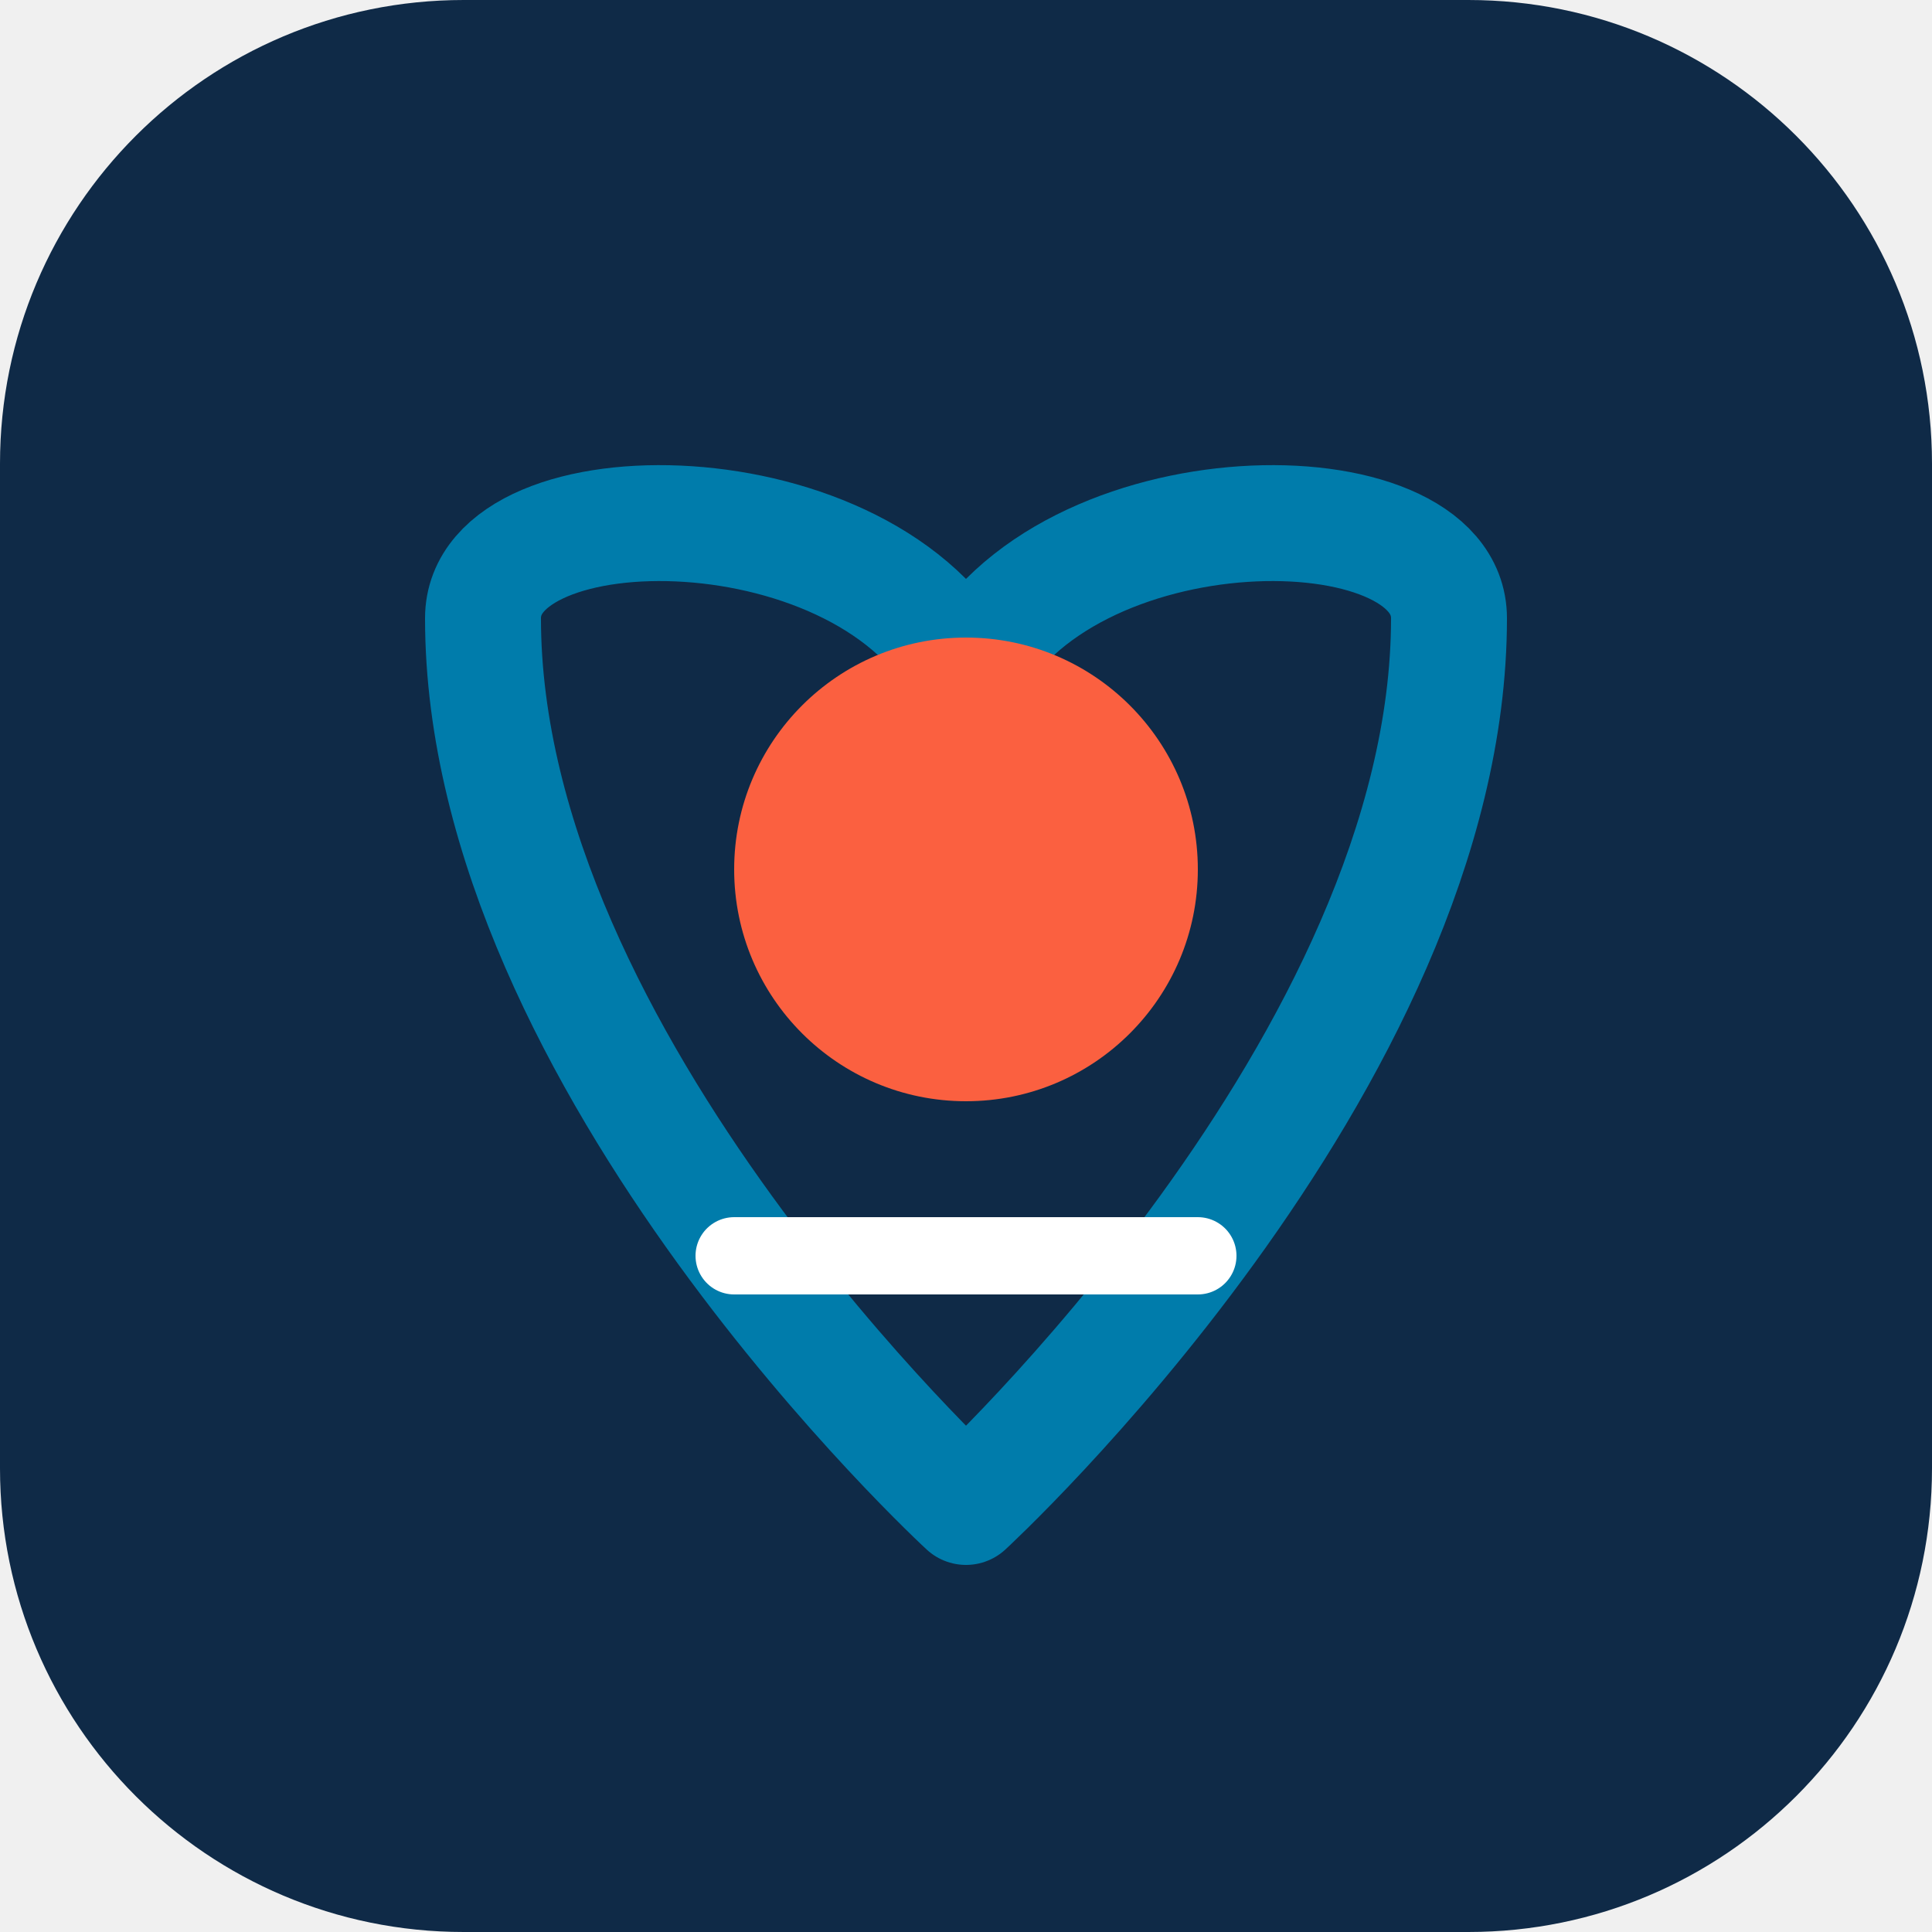
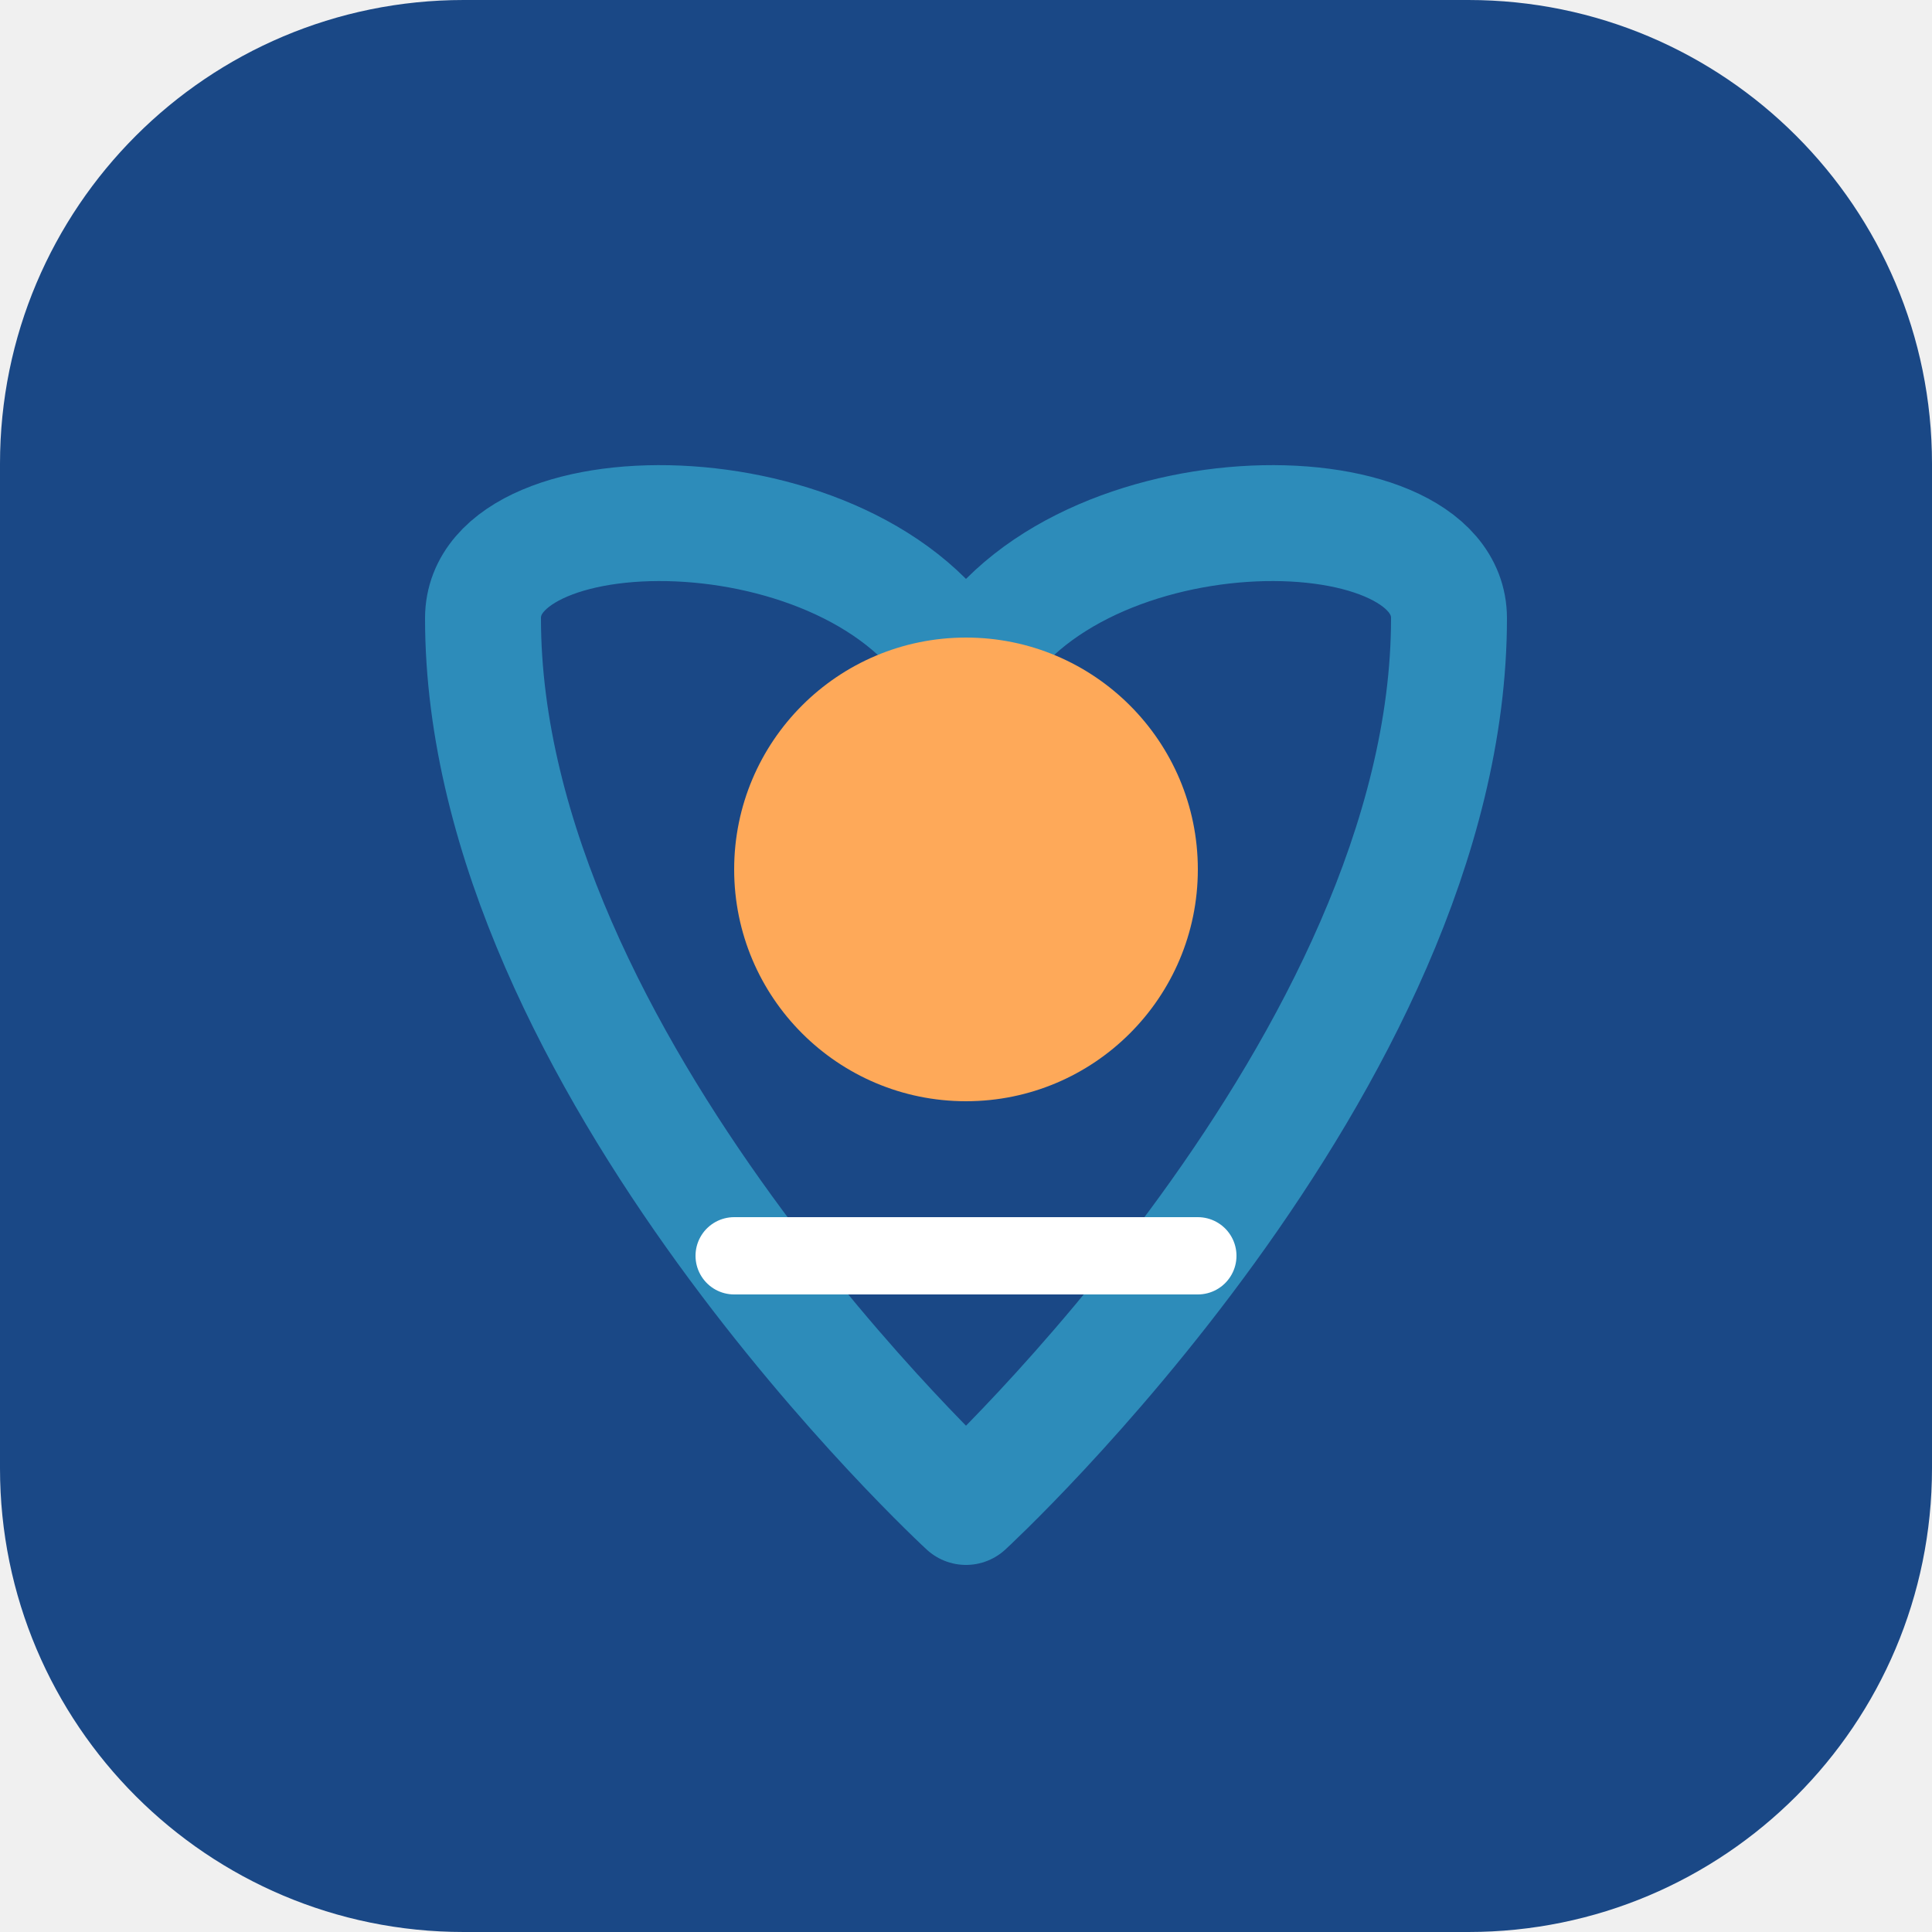
<svg xmlns="http://www.w3.org/2000/svg" viewBox="0 0 100 100" width="100" height="100">
-   <rect width="100" height="100" rx="24" fill="#0F2A47" />
-   <path d="M25 32 C25 25, 45 25, 50 35 C55 25, 75 25, 75 32 C75 55, 50 78, 50 78 C50 78, 25 55, 25 32 Z" fill="none" stroke="#007CAB" stroke-width="6" stroke-linecap="round" stroke-linejoin="round" />
-   <circle cx="50" cy="45" r="12" fill="#FB6040" />
+   <rect width="100" height="100" rx="24" fill="#1A4886" />
+   <path d="M25 32 C25 25, 45 25, 50 35 C55 25, 75 25, 75 32 C75 55, 50 78, 50 78 C50 78, 25 55, 25 32 Z" fill="none" stroke="#2D8CBA" stroke-width="6" stroke-linecap="round" stroke-linejoin="round" />
+   <circle cx="50" cy="45" r="12" fill="#FEA959" />
  <path d="M38 65 L62 65" stroke="#FFFFFF" stroke-width="4" stroke-linecap="round" />
</svg>
